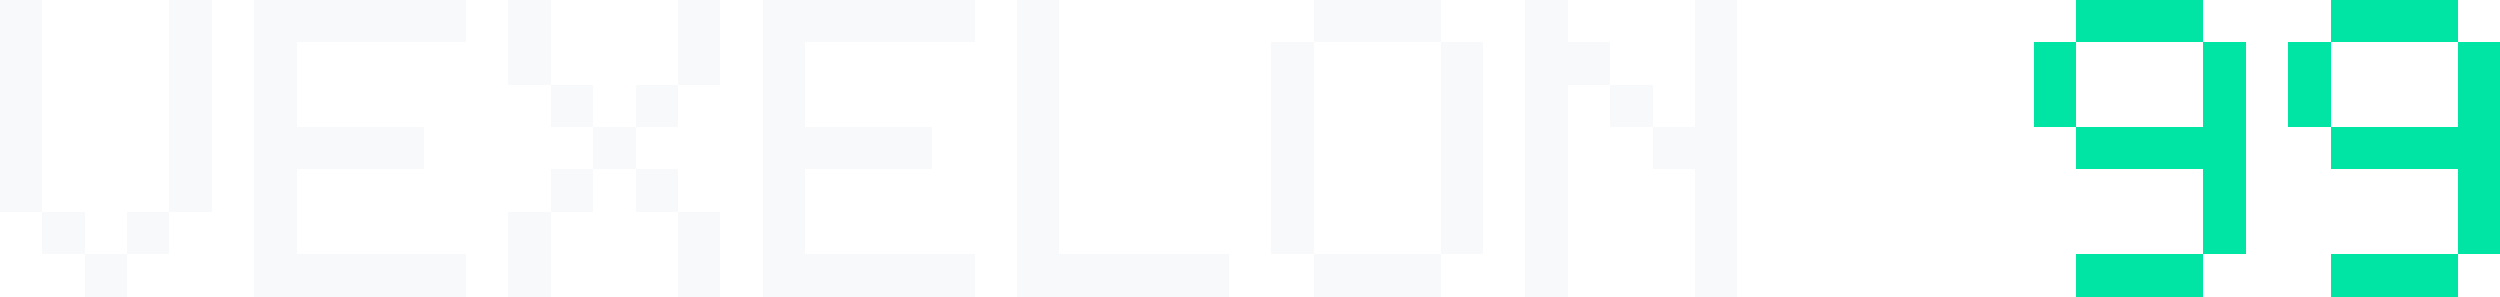
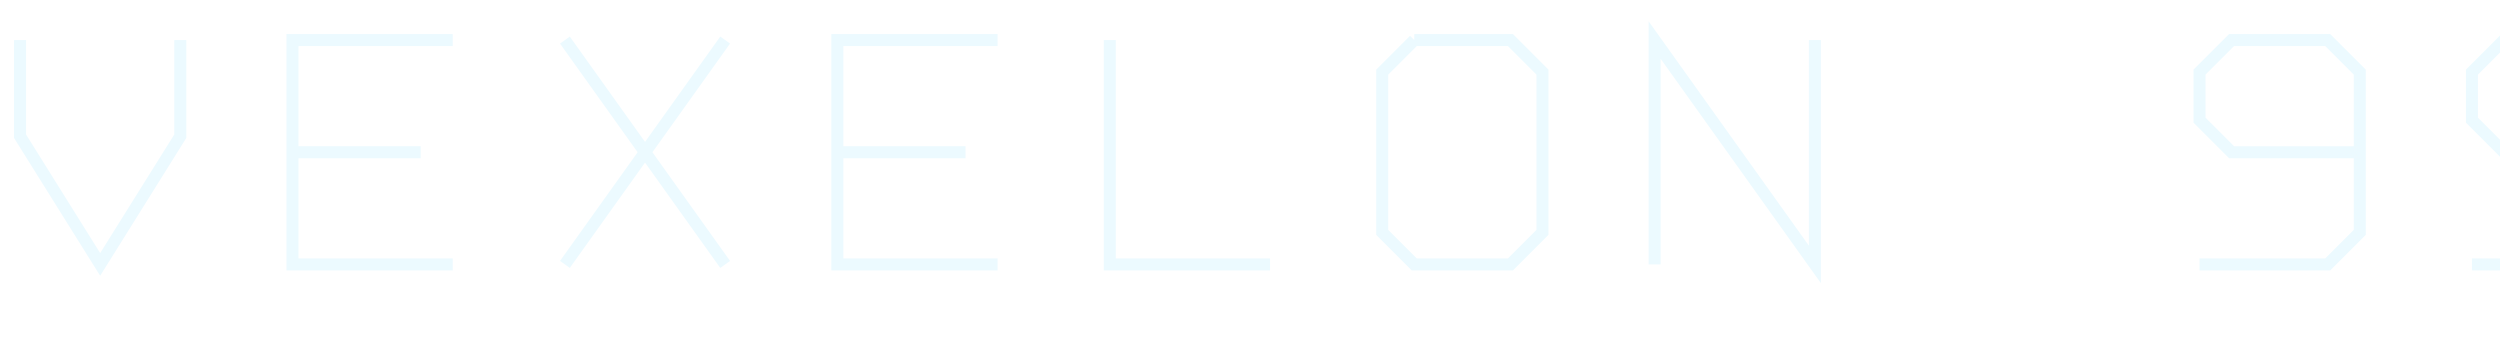
- <svg xmlns="http://www.w3.org/2000/svg" viewBox="0 0 59 7" role="img" aria-label="VEXELON 99" shape-rendering="crispEdges">
-   <path fill="#F8F9FA" d="M0 0h1v1h-1zM4 0h1v1h-1zM0 1h1v1h-1zM4 1h1v1h-1zM0 2h1v1h-1zM4 2h1v1h-1zM0 3h1v1h-1zM4 3h1v1h-1zM0 4h1v1h-1zM4 4h1v1h-1zM1 5h1v1h-1zM3 5h1v1h-1zM2 6h1v1h-1zM6 0h1v1h-1zM7 0h1v1h-1zM8 0h1v1h-1zM9 0h1v1h-1zM10 0h1v1h-1zM6 1h1v1h-1zM6 2h1v1h-1zM6 3h1v1h-1zM7 3h1v1h-1zM8 3h1v1h-1zM9 3h1v1h-1zM6 4h1v1h-1zM6 5h1v1h-1zM6 6h1v1h-1zM7 6h1v1h-1zM8 6h1v1h-1zM9 6h1v1h-1zM10 6h1v1h-1zM12 0h1v1h-1zM16 0h1v1h-1zM12 1h1v1h-1zM16 1h1v1h-1zM13 2h1v1h-1zM15 2h1v1h-1zM14 3h1v1h-1zM13 4h1v1h-1zM15 4h1v1h-1zM12 5h1v1h-1zM16 5h1v1h-1zM12 6h1v1h-1zM16 6h1v1h-1zM18 0h1v1h-1zM19 0h1v1h-1zM20 0h1v1h-1zM21 0h1v1h-1zM22 0h1v1h-1zM18 1h1v1h-1zM18 2h1v1h-1zM18 3h1v1h-1zM19 3h1v1h-1zM20 3h1v1h-1zM21 3h1v1h-1zM18 4h1v1h-1zM18 5h1v1h-1zM18 6h1v1h-1zM19 6h1v1h-1zM20 6h1v1h-1zM21 6h1v1h-1zM22 6h1v1h-1zM24 0h1v1h-1zM24 1h1v1h-1zM24 2h1v1h-1zM24 3h1v1h-1zM24 4h1v1h-1zM24 5h1v1h-1zM24 6h1v1h-1zM25 6h1v1h-1zM26 6h1v1h-1zM27 6h1v1h-1zM28 6h1v1h-1zM31 0h1v1h-1zM32 0h1v1h-1zM33 0h1v1h-1zM30 1h1v1h-1zM34 1h1v1h-1zM30 2h1v1h-1zM34 2h1v1h-1zM30 3h1v1h-1zM34 3h1v1h-1zM30 4h1v1h-1zM34 4h1v1h-1zM30 5h1v1h-1zM34 5h1v1h-1zM31 6h1v1h-1zM32 6h1v1h-1zM33 6h1v1h-1zM36 0h1v1h-1zM40 0h1v1h-1zM36 1h1v1h-1zM37 1h1v1h-1zM40 1h1v1h-1zM36 2h1v1h-1zM38 2h1v1h-1zM40 2h1v1h-1zM36 3h1v1h-1zM39 3h1v1h-1zM40 3h1v1h-1zM36 4h1v1h-1zM40 4h1v1h-1zM36 5h1v1h-1zM40 5h1v1h-1zM36 6h1v1h-1zM40 6h1v1h-1z" />
-   <path fill="#00E5A3" d="M49 0h1v1h-1zM50 0h1v1h-1zM51 0h1v1h-1zM48 1h1v1h-1zM52 1h1v1h-1zM48 2h1v1h-1zM52 2h1v1h-1zM49 3h1v1h-1zM50 3h1v1h-1zM51 3h1v1h-1zM52 3h1v1h-1zM52 4h1v1h-1zM52 5h1v1h-1zM49 6h1v1h-1zM50 6h1v1h-1zM51 6h1v1h-1zM55 0h1v1h-1zM56 0h1v1h-1zM57 0h1v1h-1zM54 1h1v1h-1zM58 1h1v1h-1zM54 2h1v1h-1zM58 2h1v1h-1zM55 3h1v1h-1zM56 3h1v1h-1zM57 3h1v1h-1zM58 3h1v1h-1zM58 4h1v1h-1zM58 5h1v1h-1zM55 6h1v1h-1zM56 6h1v1h-1zM57 6h1v1h-1z" />
+ <svg xmlns="http://www.w3.org/2000/svg" viewBox="0 0 624 84" fill="none" stroke="#ECFAFF" stroke-width="3" stroke-linejoin="miter">
+   <polyline points="5.0,10.0 5.0,34.0 25.0,66.0 45.0,34.0 45.0,10.0" />
+   <polyline points="113.0,10.0 73.0,10.0 73.0,66.0 113.0,66.0" />
+   <polyline points="73.0,38.0 105.0,38.0" />
+   <polyline points="141.0,10.0 181.0,66.0" />
+   <polyline points="181.0,10.0 141.0,66.0" />
+   <polyline points="249.0,10.0 209.0,10.0 209.0,66.0 249.0,66.0" />
+   <polyline points="209.0,38.0 241.0,38.0" />
+   <polyline points="277.0,10.0 277.0,66.0 317.0,66.0" />
+   <polyline points="353.0,10.0 377.0,10.0 385.0,18.0 385.0,58.0 377.0,66.0 353.0,66.0 345.0,58.0 345.0,18.0 353.0,10.0" />
+   <polyline points="413.0,66.0 413.0,10.0 453.0,66.0 453.0,10.0" />
+   <polyline points="589.0,38.0 557.0,38.0 549.0,30.0 549.0,18.0 557.0,10.0 581.0,10.0 589.0,18.0 589.0,58.0 581.0,66.0 549.0,66.0" />
+   <polyline points="657.0,38.0 625.0,38.0 617.0,30.0 617.0,18.0 625.0,10.0 649.0,10.0 657.0,18.0 657.0,58.0 649.0,66.0 617.0,66.0" />
</svg>
